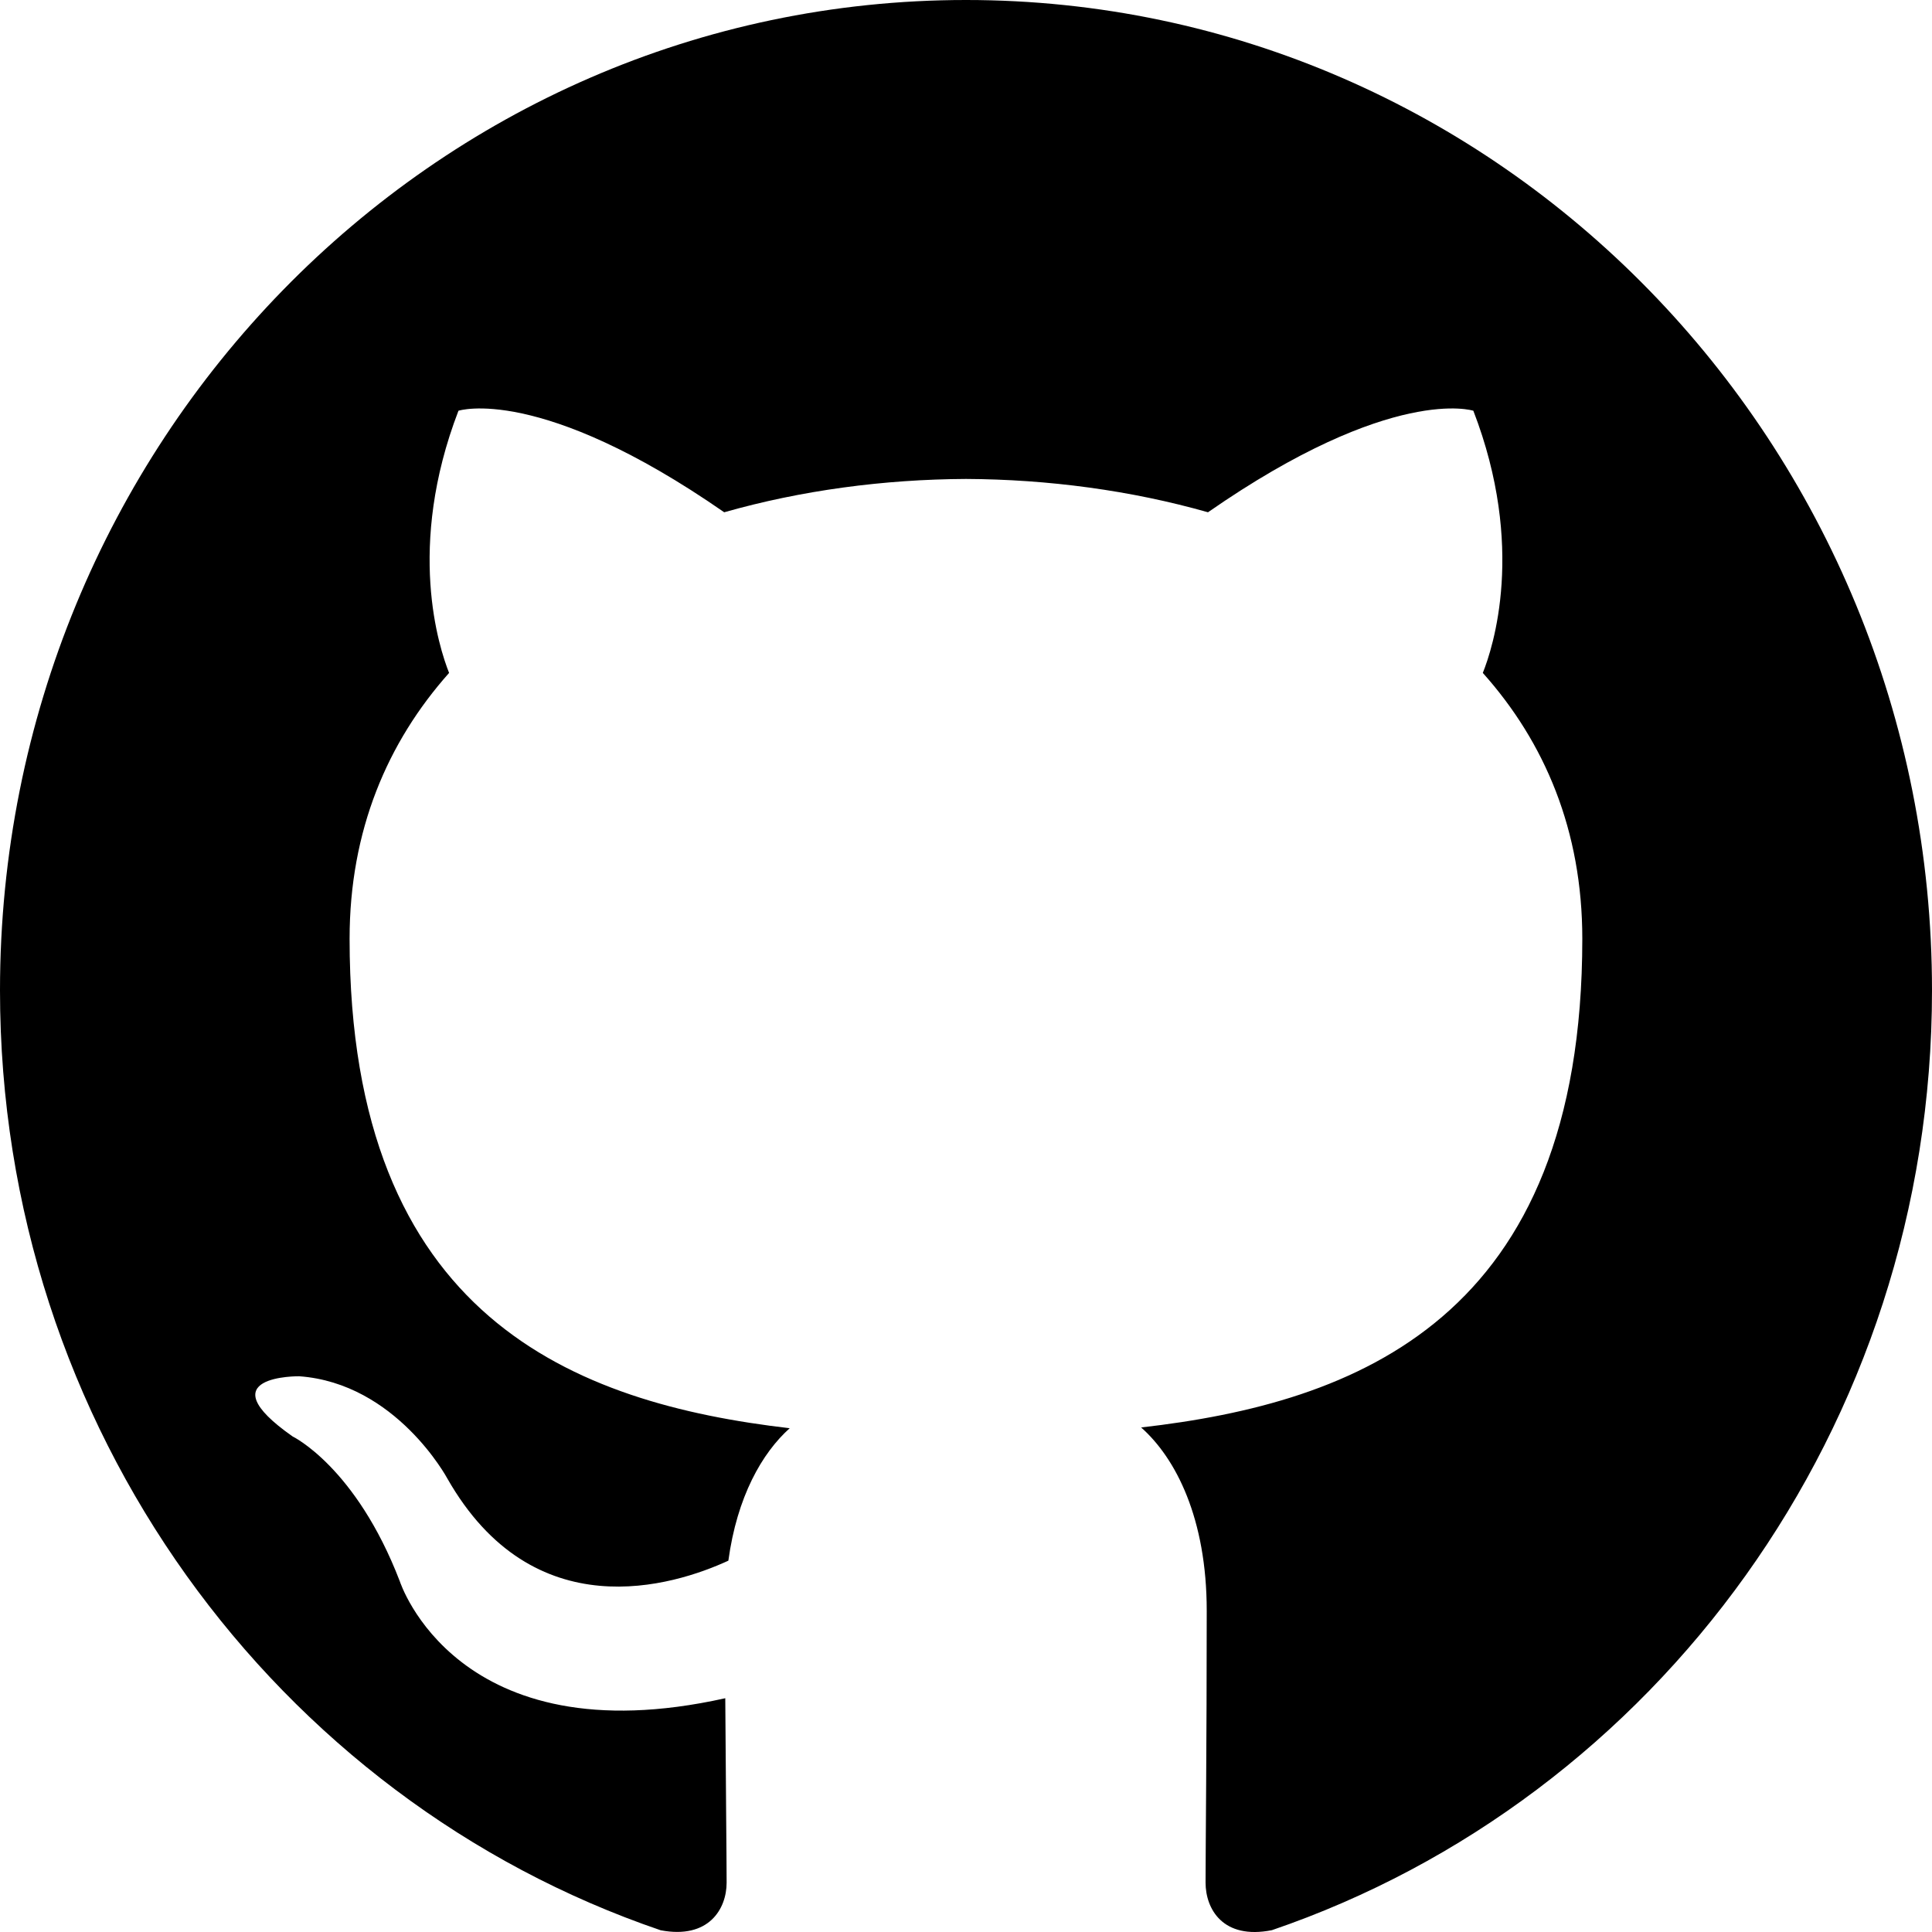
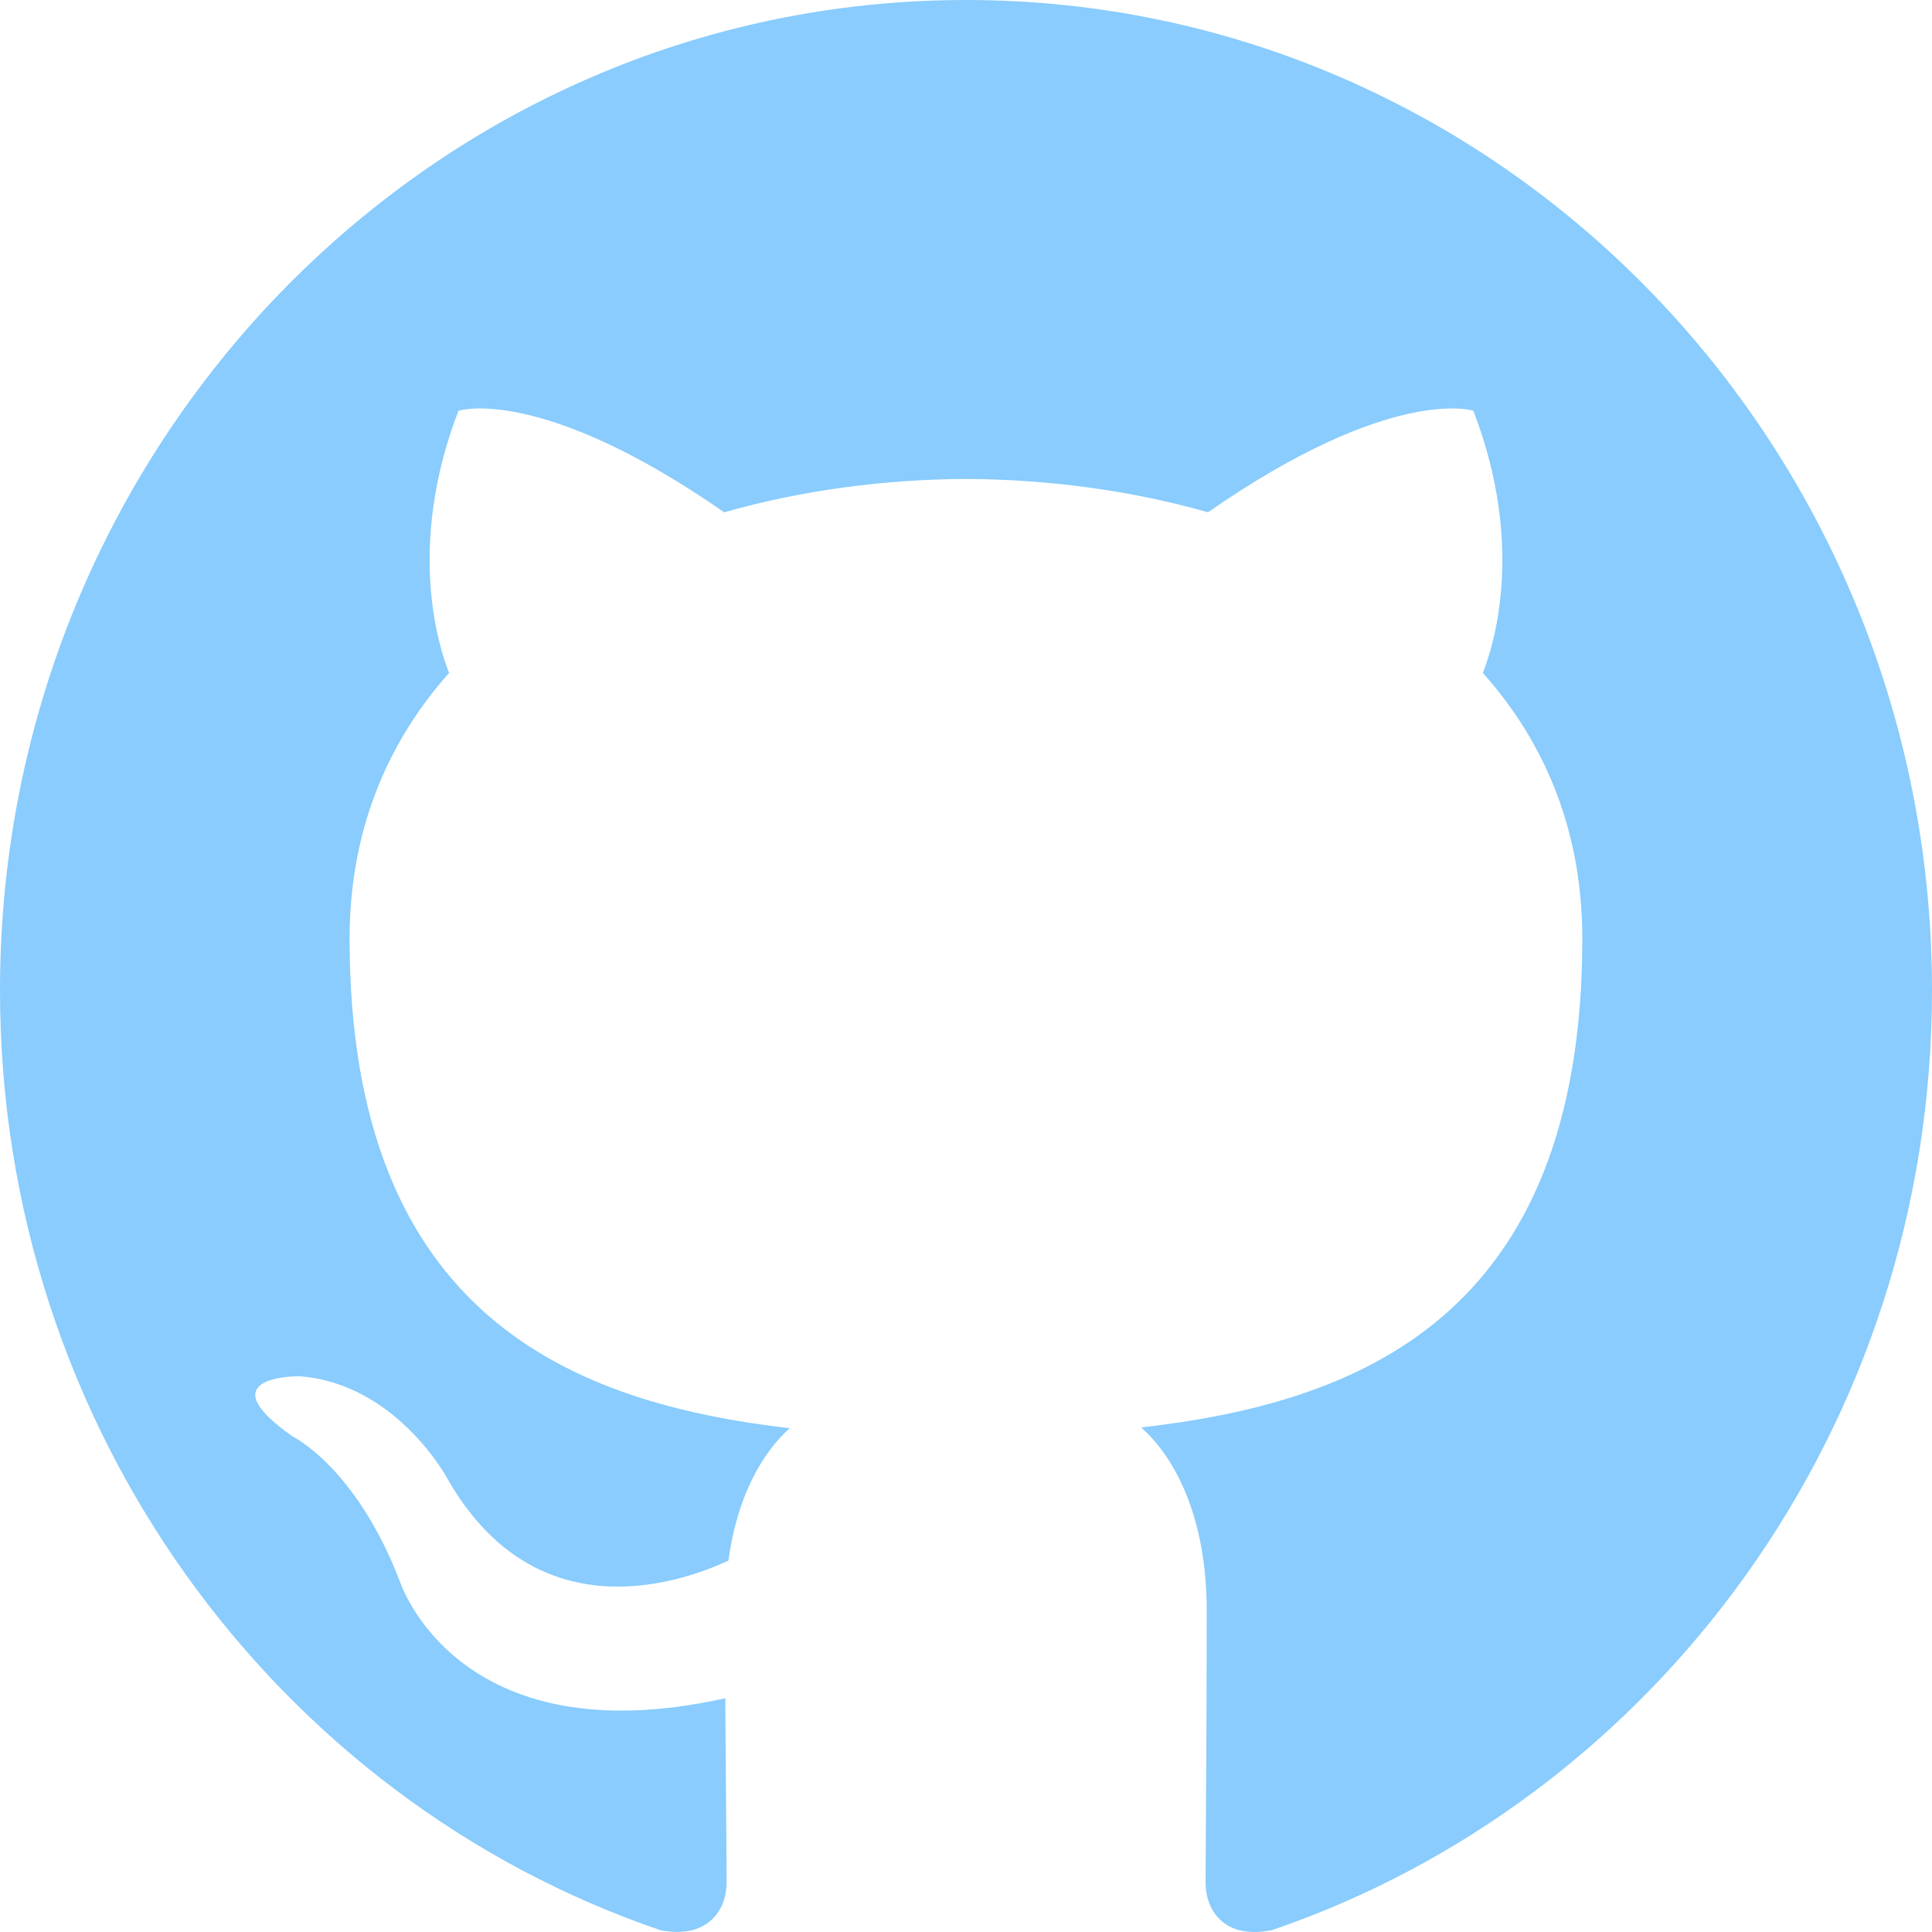
- <svg xmlns="http://www.w3.org/2000/svg" width="800px" height="800px" viewBox="0 0 20 20" version="1.1">
-   <defs>
- 
- </defs>
-   <g id="Page-1" stroke="none" stroke-width="1" fill="none" fill-rule="evenodd">
-     <g id="Dribbble-Light-Preview" transform="translate(-140, -7559)" fill="#000000">
-       <g id="icons" transform="translate(56, 160)">
-         <path d="M94,7399 C99.523,7399 104,7403.59 104,7409.253 C104,7413.782 101.138,7417.624 97.167,7418.981 C96.66,7419.082 96.48,7418.762 96.48,7418.489 C96.48,7418.151 96.492,7417.047 96.492,7415.675 C96.492,7414.719 96.172,7414.095 95.813,7413.777 C98.04,7413.523 100.38,7412.656 100.38,7408.718 C100.38,7407.598 99.992,7406.684 99.35,7405.966 C99.454,7405.707 99.797,7404.664 99.252,7403.252 C99.252,7403.252 98.414,7402.977 96.505,7404.303 C95.706,7404.076 94.85,7403.962 94,7403.958 C93.15,7403.962 92.295,7404.076 91.497,7404.303 C89.586,7402.977 88.746,7403.252 88.746,7403.252 C88.203,7404.664 88.546,7405.707 88.649,7405.966 C88.01,7406.684 87.619,7407.598 87.619,7408.718 C87.619,7412.646 89.954,7413.526 92.175,7413.785 C91.889,7414.041 91.63,7414.493 91.54,7415.156 C90.97,7415.418 89.522,7415.871 88.63,7414.304 C88.63,7414.304 88.101,7413.319 87.097,7413.247 C87.097,7413.247 86.122,7413.234 87.029,7413.87 C87.029,7413.87 87.684,7414.185 88.139,7415.37 C88.139,7415.37 88.726,7417.2 91.508,7416.58 C91.513,7417.437 91.522,7418.245 91.522,7418.489 C91.522,7418.76 91.338,7419.077 90.839,7418.982 C86.865,7417.627 84,7413.783 84,7409.253 C84,7403.59 88.478,7399 94,7399" id="github-[#142]">
- 
- </path>
+ <svg xmlns="http://www.w3.org/2000/svg" width="800px" height="800px" viewBox="0 0 20 20" version="1.1" fill="#89ccfd" stroke="#89ccfd">
+   <g id="SVGRepo_bgCarrier" stroke-width="0" />
+   <g id="SVGRepo_tracerCarrier" stroke-linecap="round" stroke-linejoin="round" />
+   <g id="SVGRepo_iconCarrier">
+     <defs> </defs>
+     <g id="Page-1" stroke="none" stroke-width="1" fill="none" fill-rule="evenodd">
+       <g id="Dribbble-Light-Preview" transform="translate(-140, -7559)" fill="#89ccfd">
+         <g id="icons" transform="translate(56, 160)">
+           <path d="M94,7399 C99.523,7399 104,7403.59 104,7409.253 C104,7413.782 101.138,7417.624 97.167,7418.981 C96.66,7419.082 96.48,7418.762 96.48,7418.489 C96.48,7418.151 96.492,7417.047 96.492,7415.675 C96.492,7414.719 96.172,7414.095 95.813,7413.777 C98.04,7413.523 100.38,7412.656 100.38,7408.718 C100.38,7407.598 99.992,7406.684 99.35,7405.966 C99.454,7405.707 99.797,7404.664 99.252,7403.252 C99.252,7403.252 98.414,7402.977 96.505,7404.303 C95.706,7404.076 94.85,7403.962 94,7403.958 C93.15,7403.962 92.295,7404.076 91.497,7404.303 C89.586,7402.977 88.746,7403.252 88.746,7403.252 C88.203,7404.664 88.546,7405.707 88.649,7405.966 C88.01,7406.684 87.619,7407.598 87.619,7408.718 C87.619,7412.646 89.954,7413.526 92.175,7413.785 C91.889,7414.041 91.63,7414.493 91.54,7415.156 C90.97,7415.418 89.522,7415.871 88.63,7414.304 C88.63,7414.304 88.101,7413.319 87.097,7413.247 C87.097,7413.247 86.122,7413.234 87.029,7413.87 C87.029,7413.87 87.684,7414.185 88.139,7415.37 C88.139,7415.37 88.726,7417.2 91.508,7416.58 C91.513,7417.437 91.522,7418.245 91.522,7418.489 C91.522,7418.76 91.338,7419.077 90.839,7418.982 C86.865,7417.627 84,7413.783 84,7409.253 C84,7403.59 88.478,7399 94,7399" id="github-[#89ccfd]"> </path>
+         </g>
      </g>
    </g>
  </g>
</svg>
